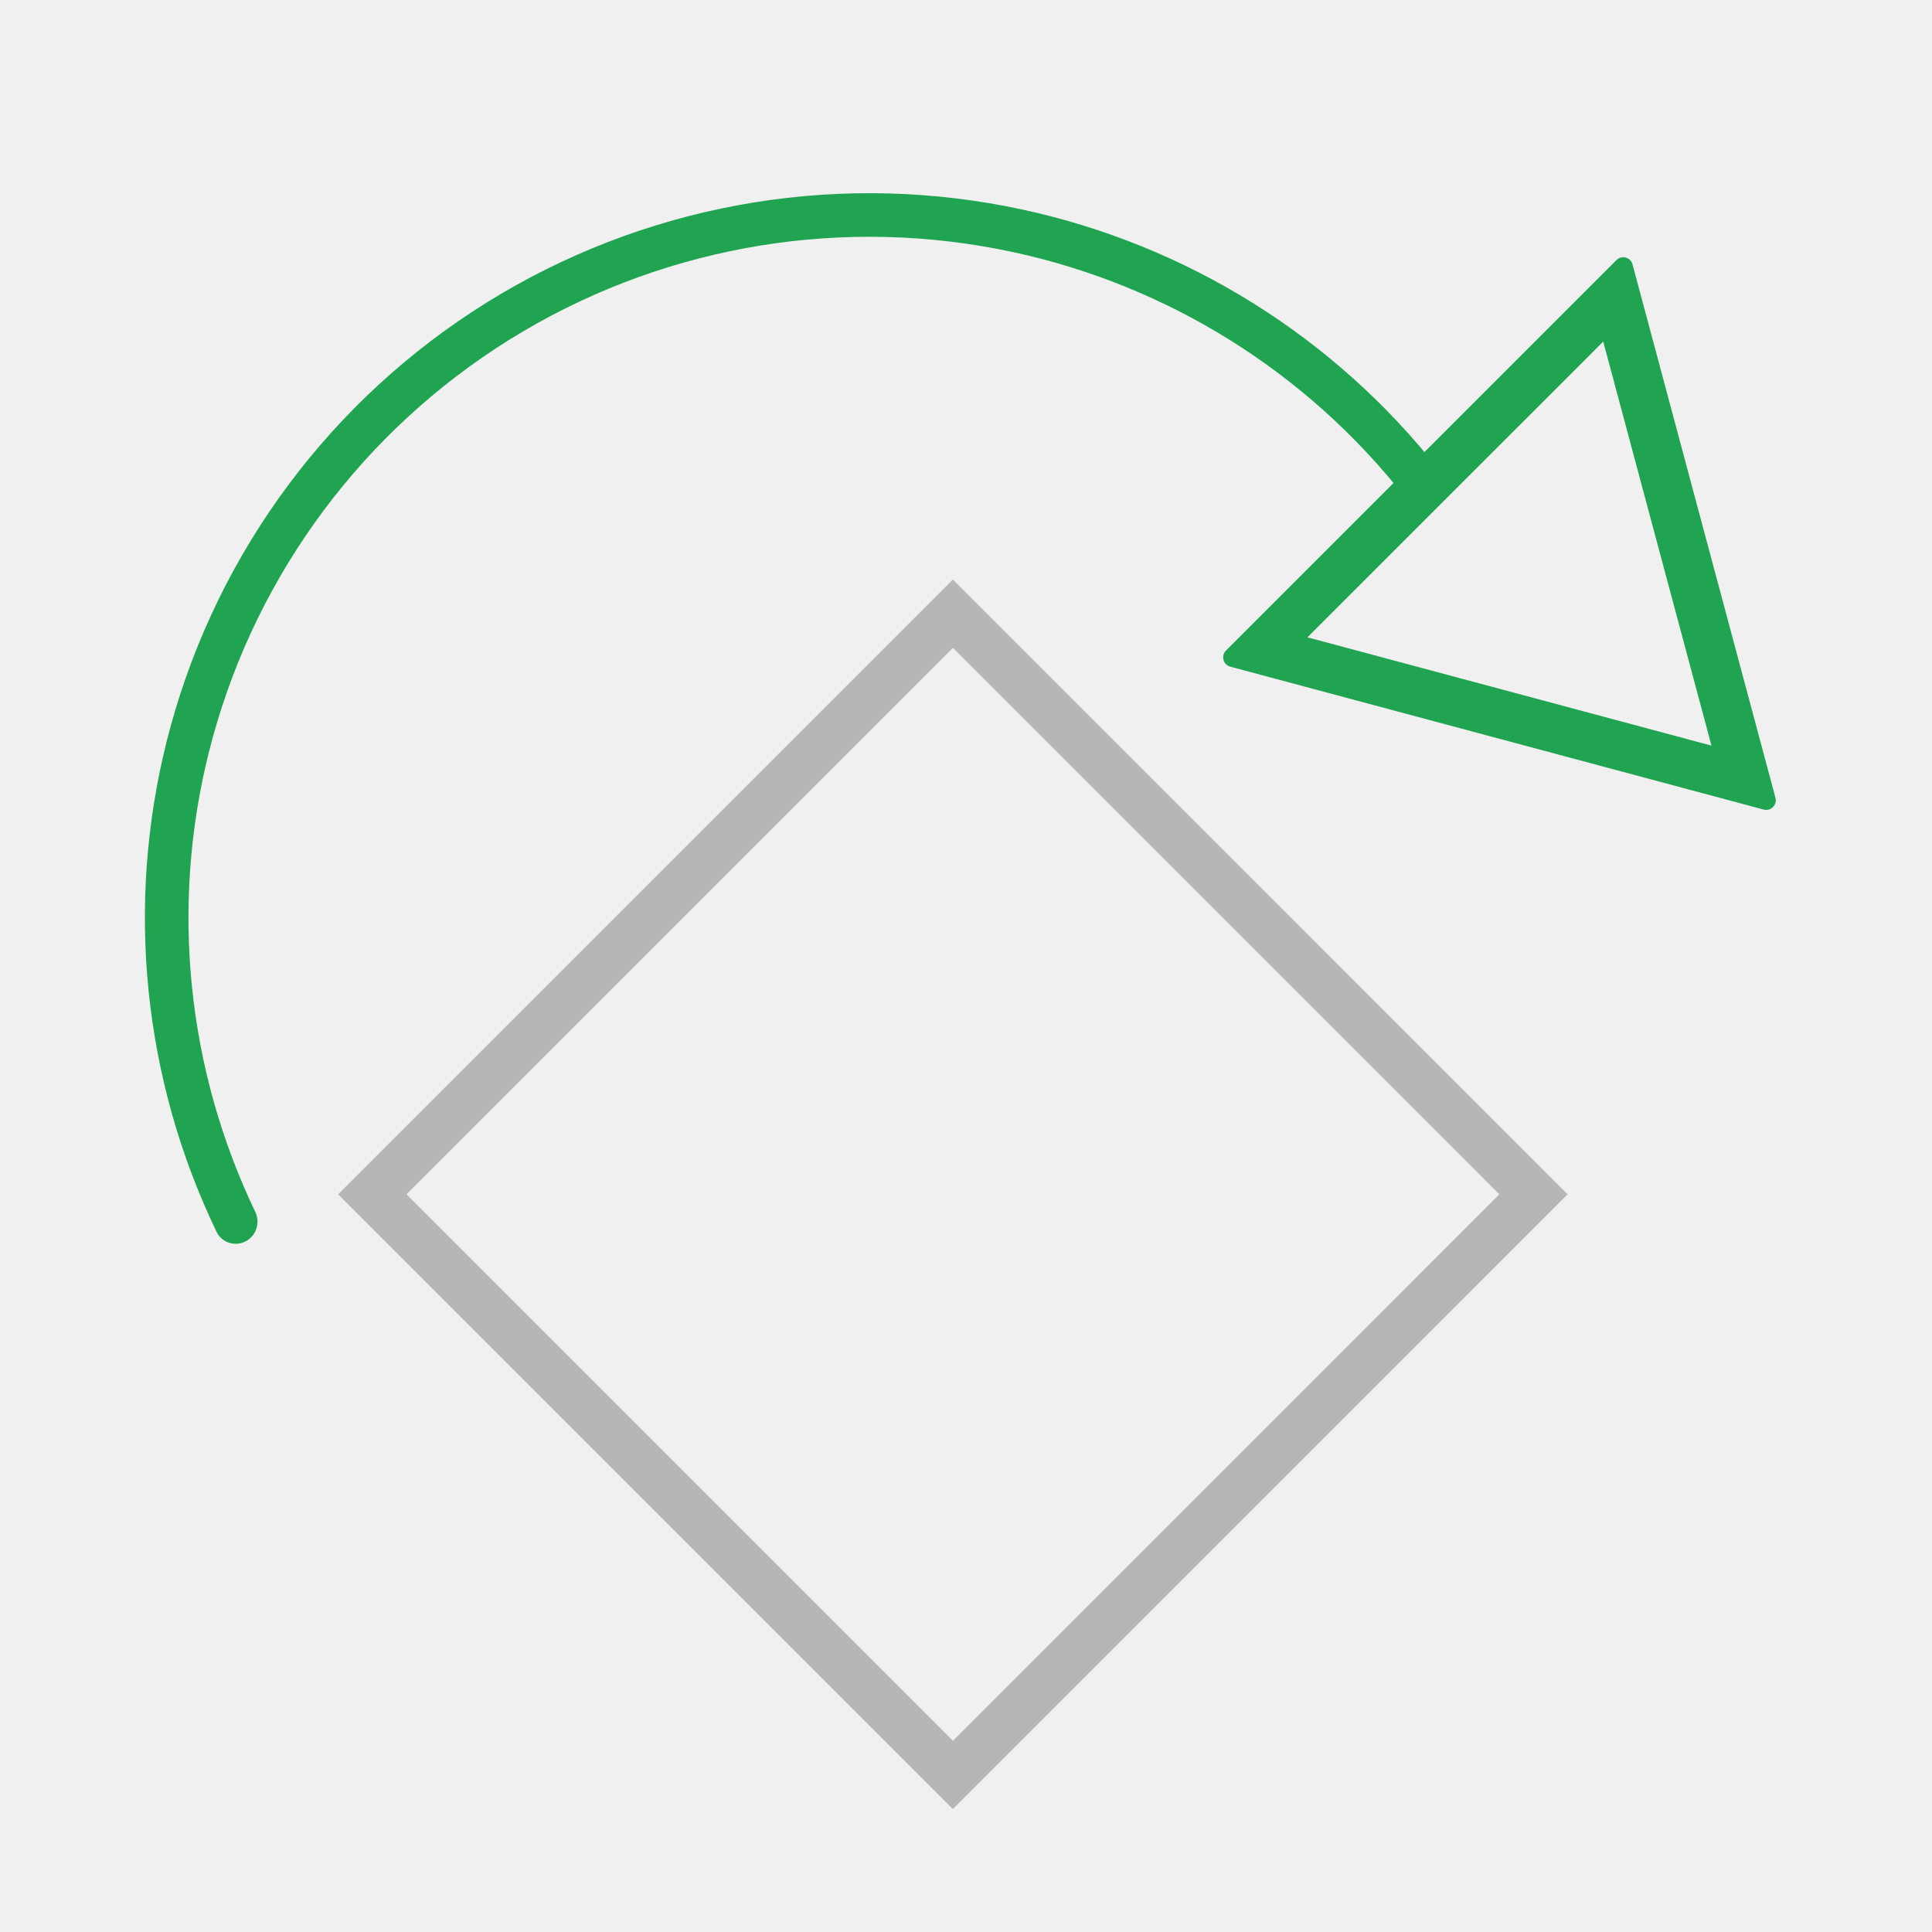
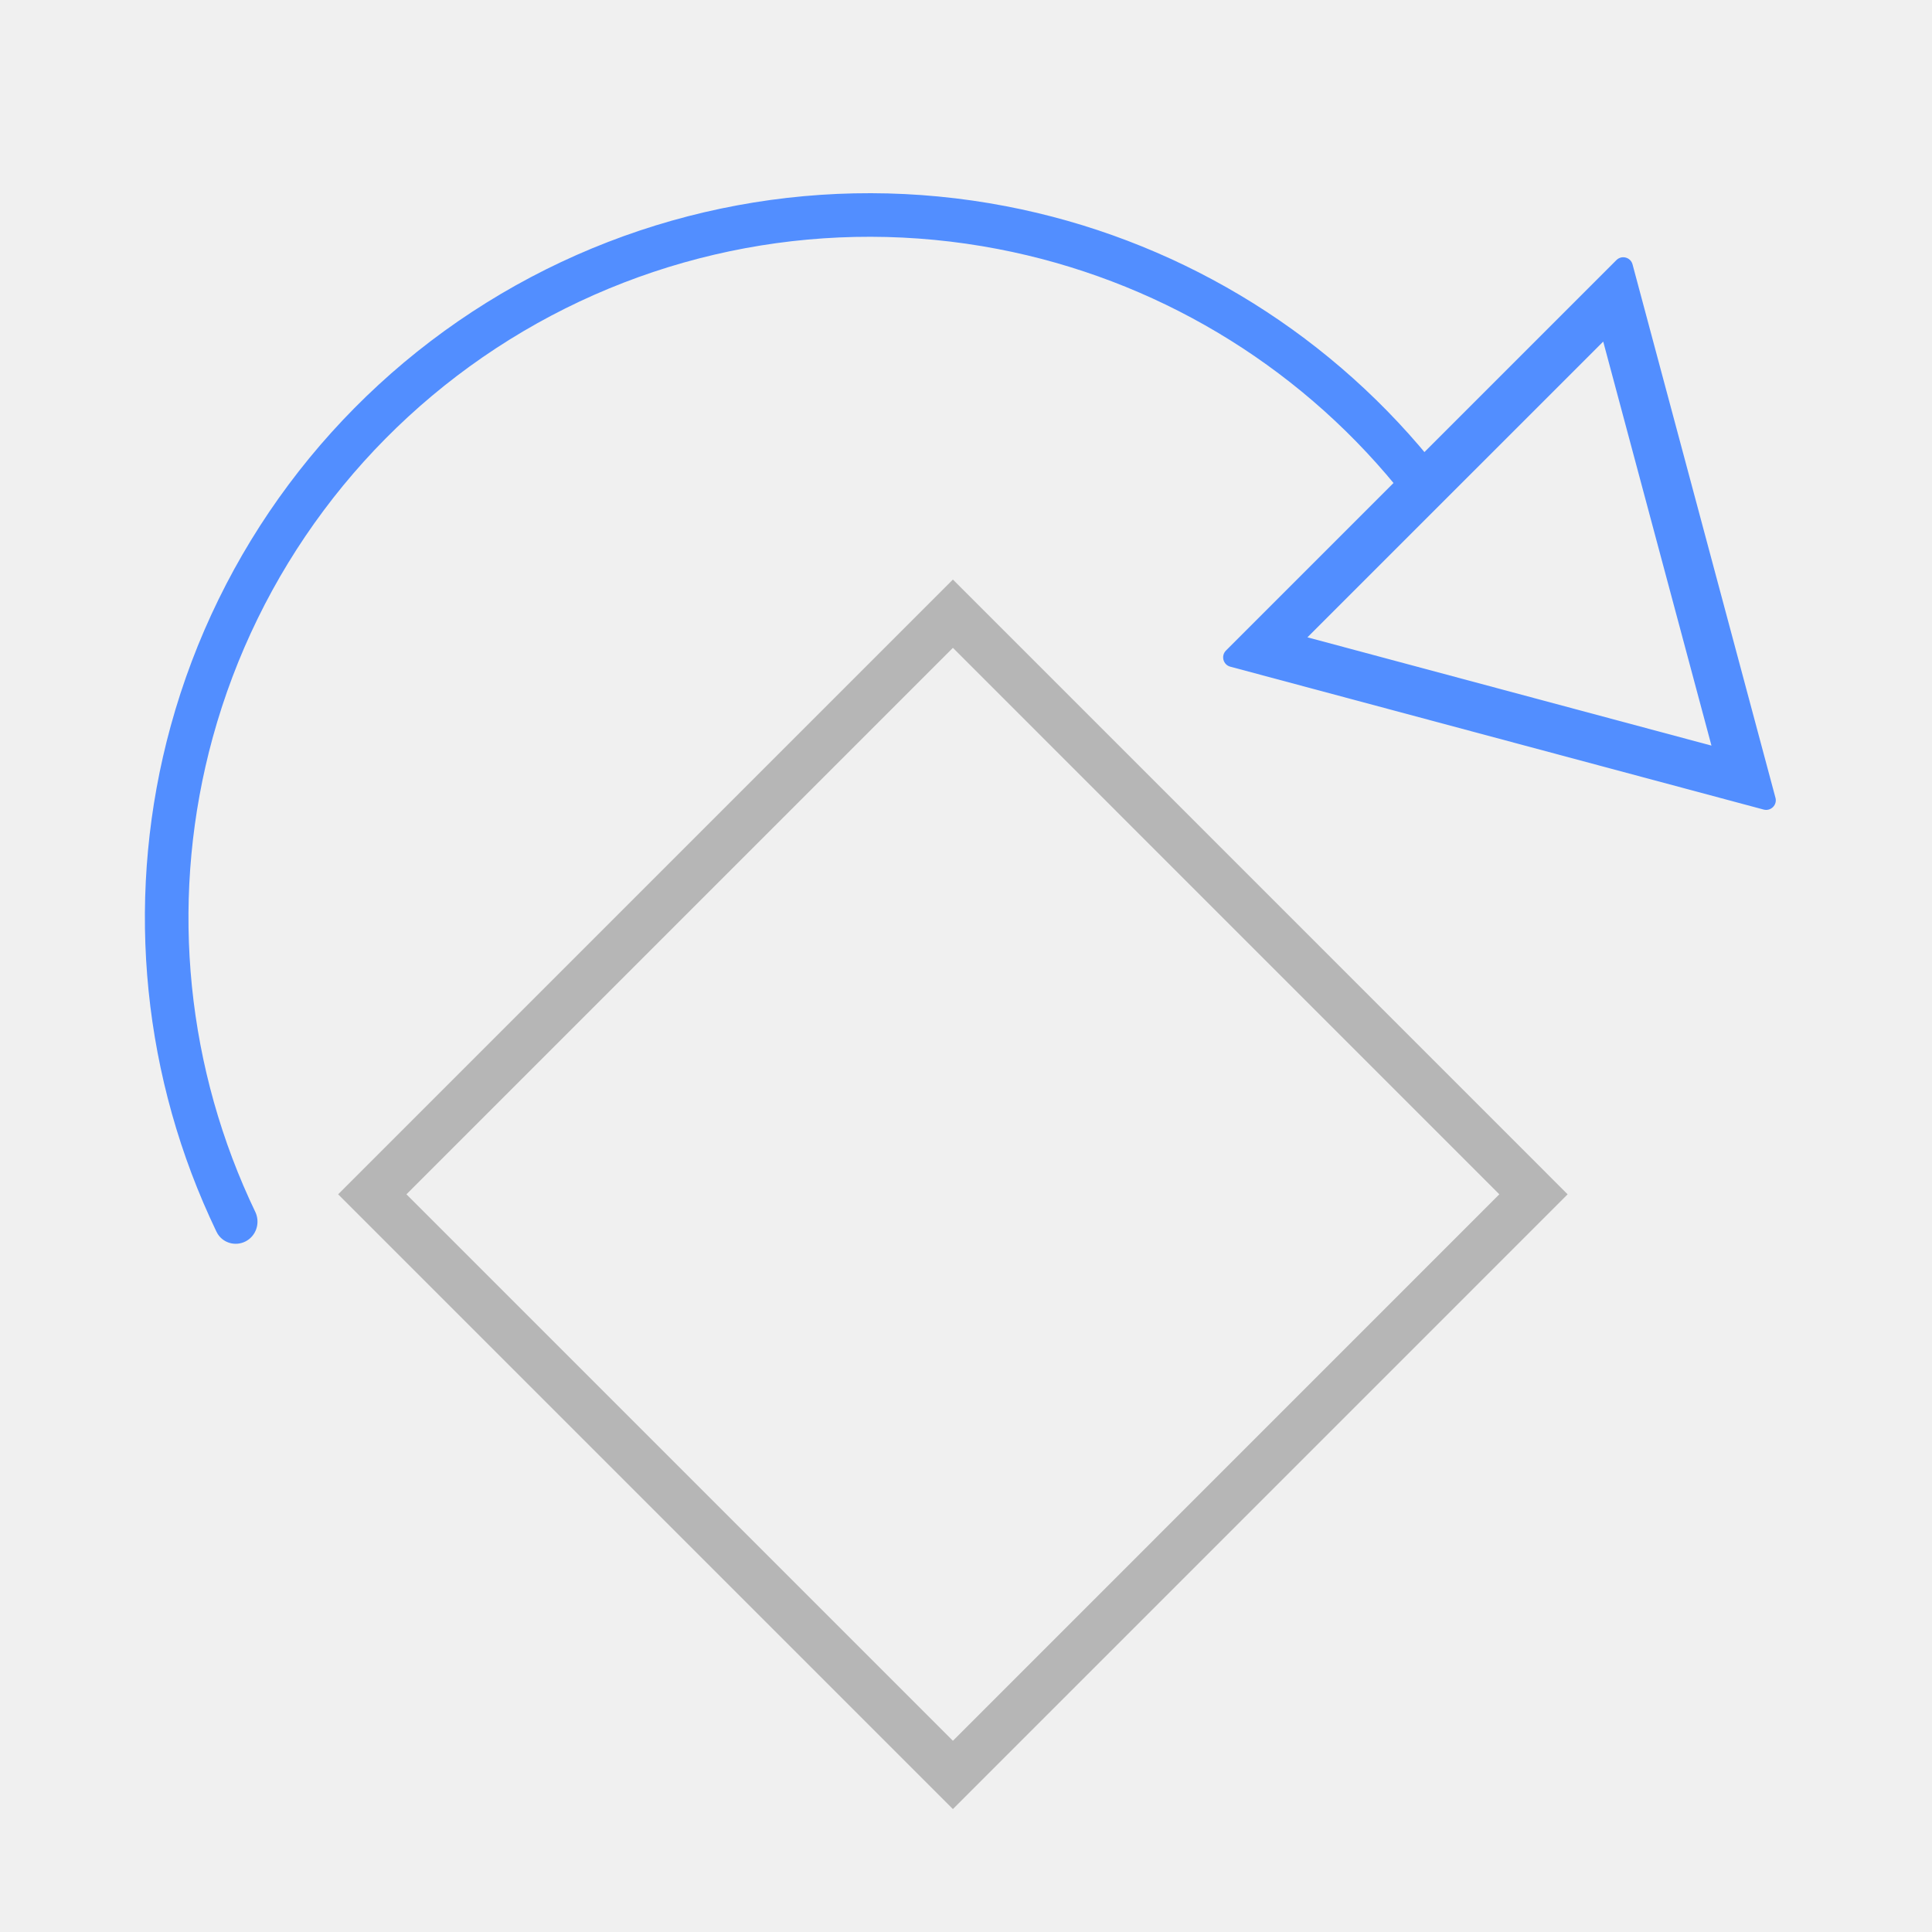
<svg xmlns="http://www.w3.org/2000/svg" width="40" height="40" viewBox="0 0 40 40" fill="none">
  <g clip-path="url(#clip0_8432_56489)">
    <path fill-rule="evenodd" clip-rule="evenodd" d="M31.042 24.727L19.729 13.413L8.415 24.727L19.729 36.041L31.042 24.727ZM19.729 11.999L7.001 24.727L19.729 37.455L32.456 24.727L19.729 11.999Z" fill="#B6B6B6" />
-     <path fill-rule="evenodd" clip-rule="evenodd" d="M5.163 24.829C3.804 21.837 3.531 18.455 4.404 15.271C5.343 11.848 7.538 8.906 10.55 7.031C13.563 5.156 17.172 4.486 20.657 5.155C23.9 5.777 26.813 7.516 28.898 10.056C28.959 10.13 29.019 10.205 29.078 10.28C29.084 10.287 29.089 10.294 29.095 10.301C29.253 10.479 29.521 10.514 29.714 10.371C29.915 10.224 29.958 9.941 29.805 9.745C29.799 9.738 29.793 9.73 29.787 9.722C29.723 9.641 29.658 9.56 29.592 9.48C27.374 6.779 24.276 4.931 20.827 4.269C17.119 3.557 13.279 4.27 10.074 6.265C6.868 8.26 4.533 11.391 3.534 15.032C2.605 18.418 2.896 22.015 4.34 25.197C4.383 25.291 4.427 25.386 4.471 25.479C4.476 25.488 4.48 25.496 4.484 25.505C4.592 25.729 4.865 25.815 5.086 25.701C5.299 25.59 5.386 25.334 5.296 25.114C5.292 25.106 5.289 25.098 5.285 25.09C5.243 25.003 5.203 24.916 5.163 24.829Z" fill="#21A452" />
-     <path fill-rule="evenodd" clip-rule="evenodd" d="M33.8 5.474C33.761 5.326 33.575 5.276 33.466 5.385L25.383 13.468C25.274 13.577 25.323 13.763 25.472 13.803L36.514 16.761C36.663 16.801 36.799 16.665 36.759 16.517L33.8 5.474ZM35.434 15.437L33.193 7.072L27.069 13.195L35.434 15.437Z" fill="#21A452" />
+     <path fill-rule="evenodd" clip-rule="evenodd" d="M5.163 24.829C3.804 21.837 3.531 18.455 4.404 15.271C5.343 11.848 7.538 8.906 10.55 7.031C13.563 5.156 17.172 4.486 20.657 5.155C23.9 5.777 26.813 7.516 28.898 10.056C28.959 10.13 29.019 10.205 29.078 10.28C29.084 10.287 29.089 10.294 29.095 10.301C29.253 10.479 29.521 10.514 29.714 10.371C29.915 10.224 29.958 9.941 29.805 9.745C29.799 9.738 29.793 9.73 29.787 9.722C29.723 9.641 29.658 9.56 29.592 9.48C27.374 6.779 24.276 4.931 20.827 4.269C17.119 3.557 13.279 4.27 10.074 6.265C6.868 8.26 4.533 11.391 3.534 15.032C2.605 18.418 2.896 22.015 4.34 25.197C4.383 25.291 4.427 25.386 4.471 25.479C4.476 25.488 4.48 25.496 4.484 25.505C4.592 25.729 4.865 25.815 5.086 25.701C5.299 25.59 5.386 25.334 5.296 25.114C5.292 25.106 5.289 25.098 5.285 25.09C5.243 25.003 5.203 24.916 5.163 24.829Z" fill="#528EFF" />
+     <path fill-rule="evenodd" clip-rule="evenodd" d="M33.8 5.474C33.761 5.326 33.575 5.276 33.466 5.385L25.383 13.468C25.274 13.577 25.323 13.763 25.472 13.803L36.514 16.761C36.663 16.801 36.799 16.665 36.759 16.517L33.8 5.474ZM35.434 15.437L33.193 7.072L27.069 13.195L35.434 15.437Z" fill="#528EFF" />
  </g>
  <defs>
    <clipPath id="clip0_8432_56489">
      <rect width="40" height="40" fill="white" />
    </clipPath>
  </defs>
</svg>
